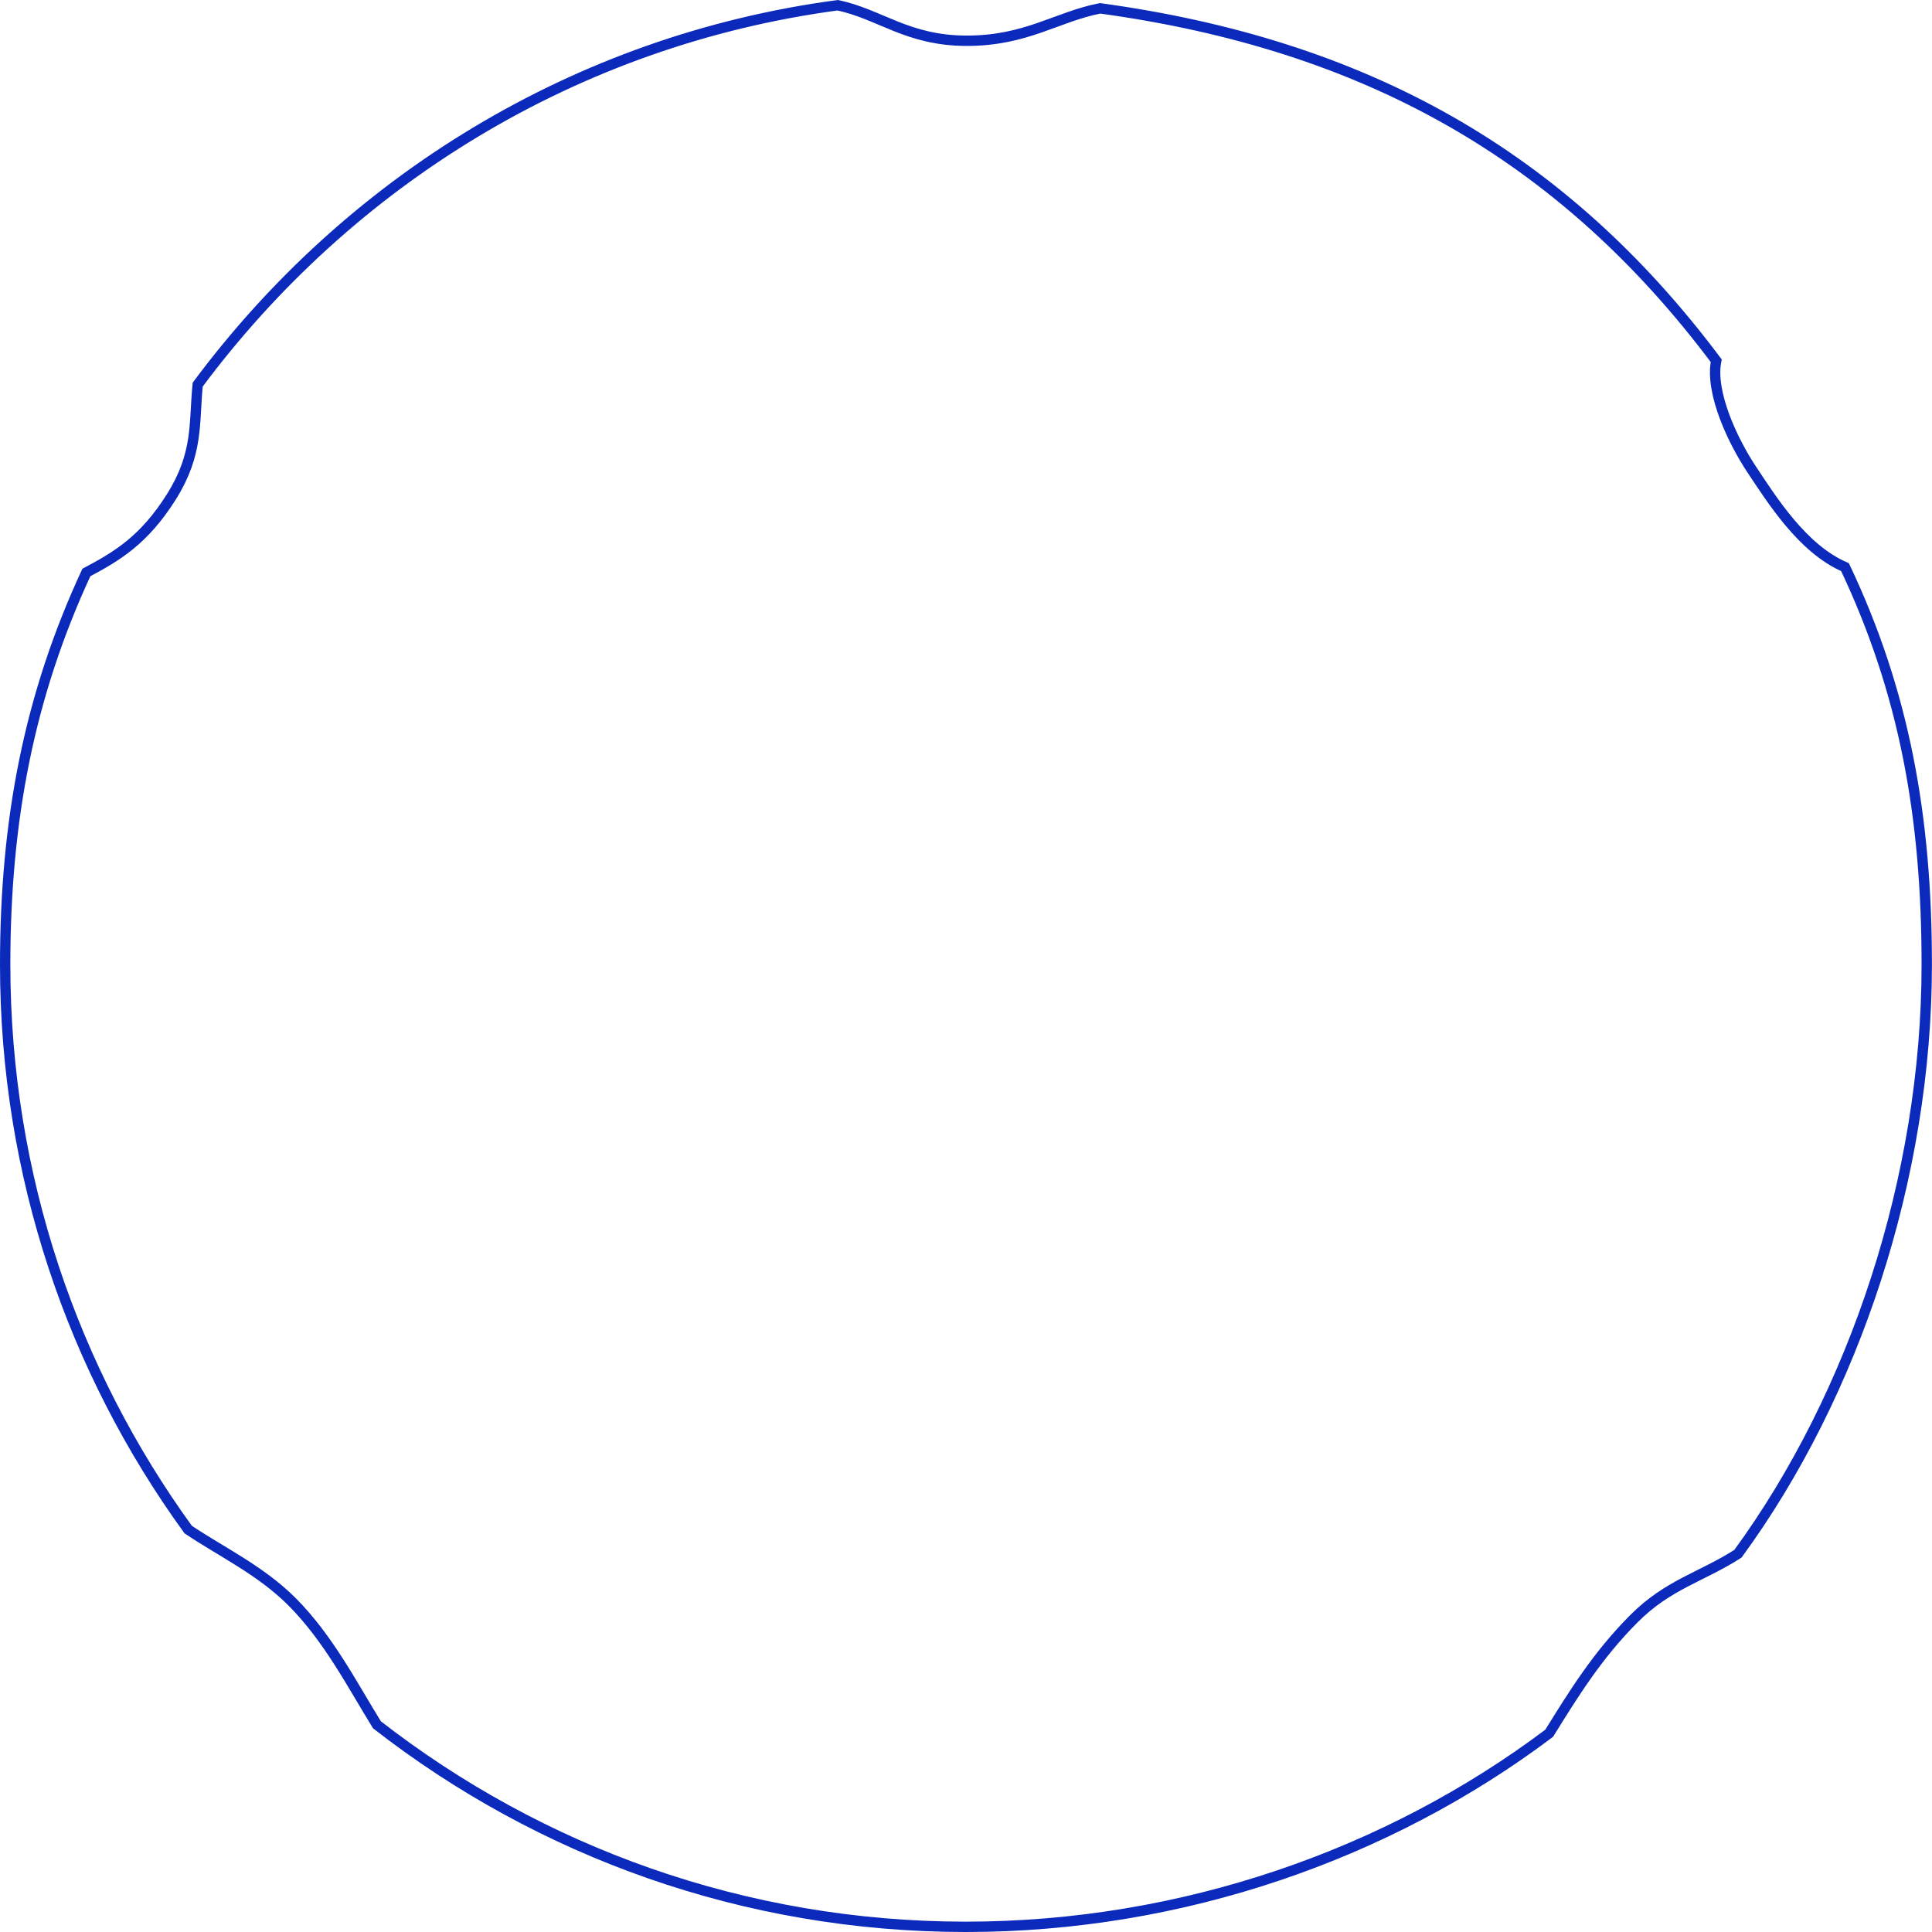
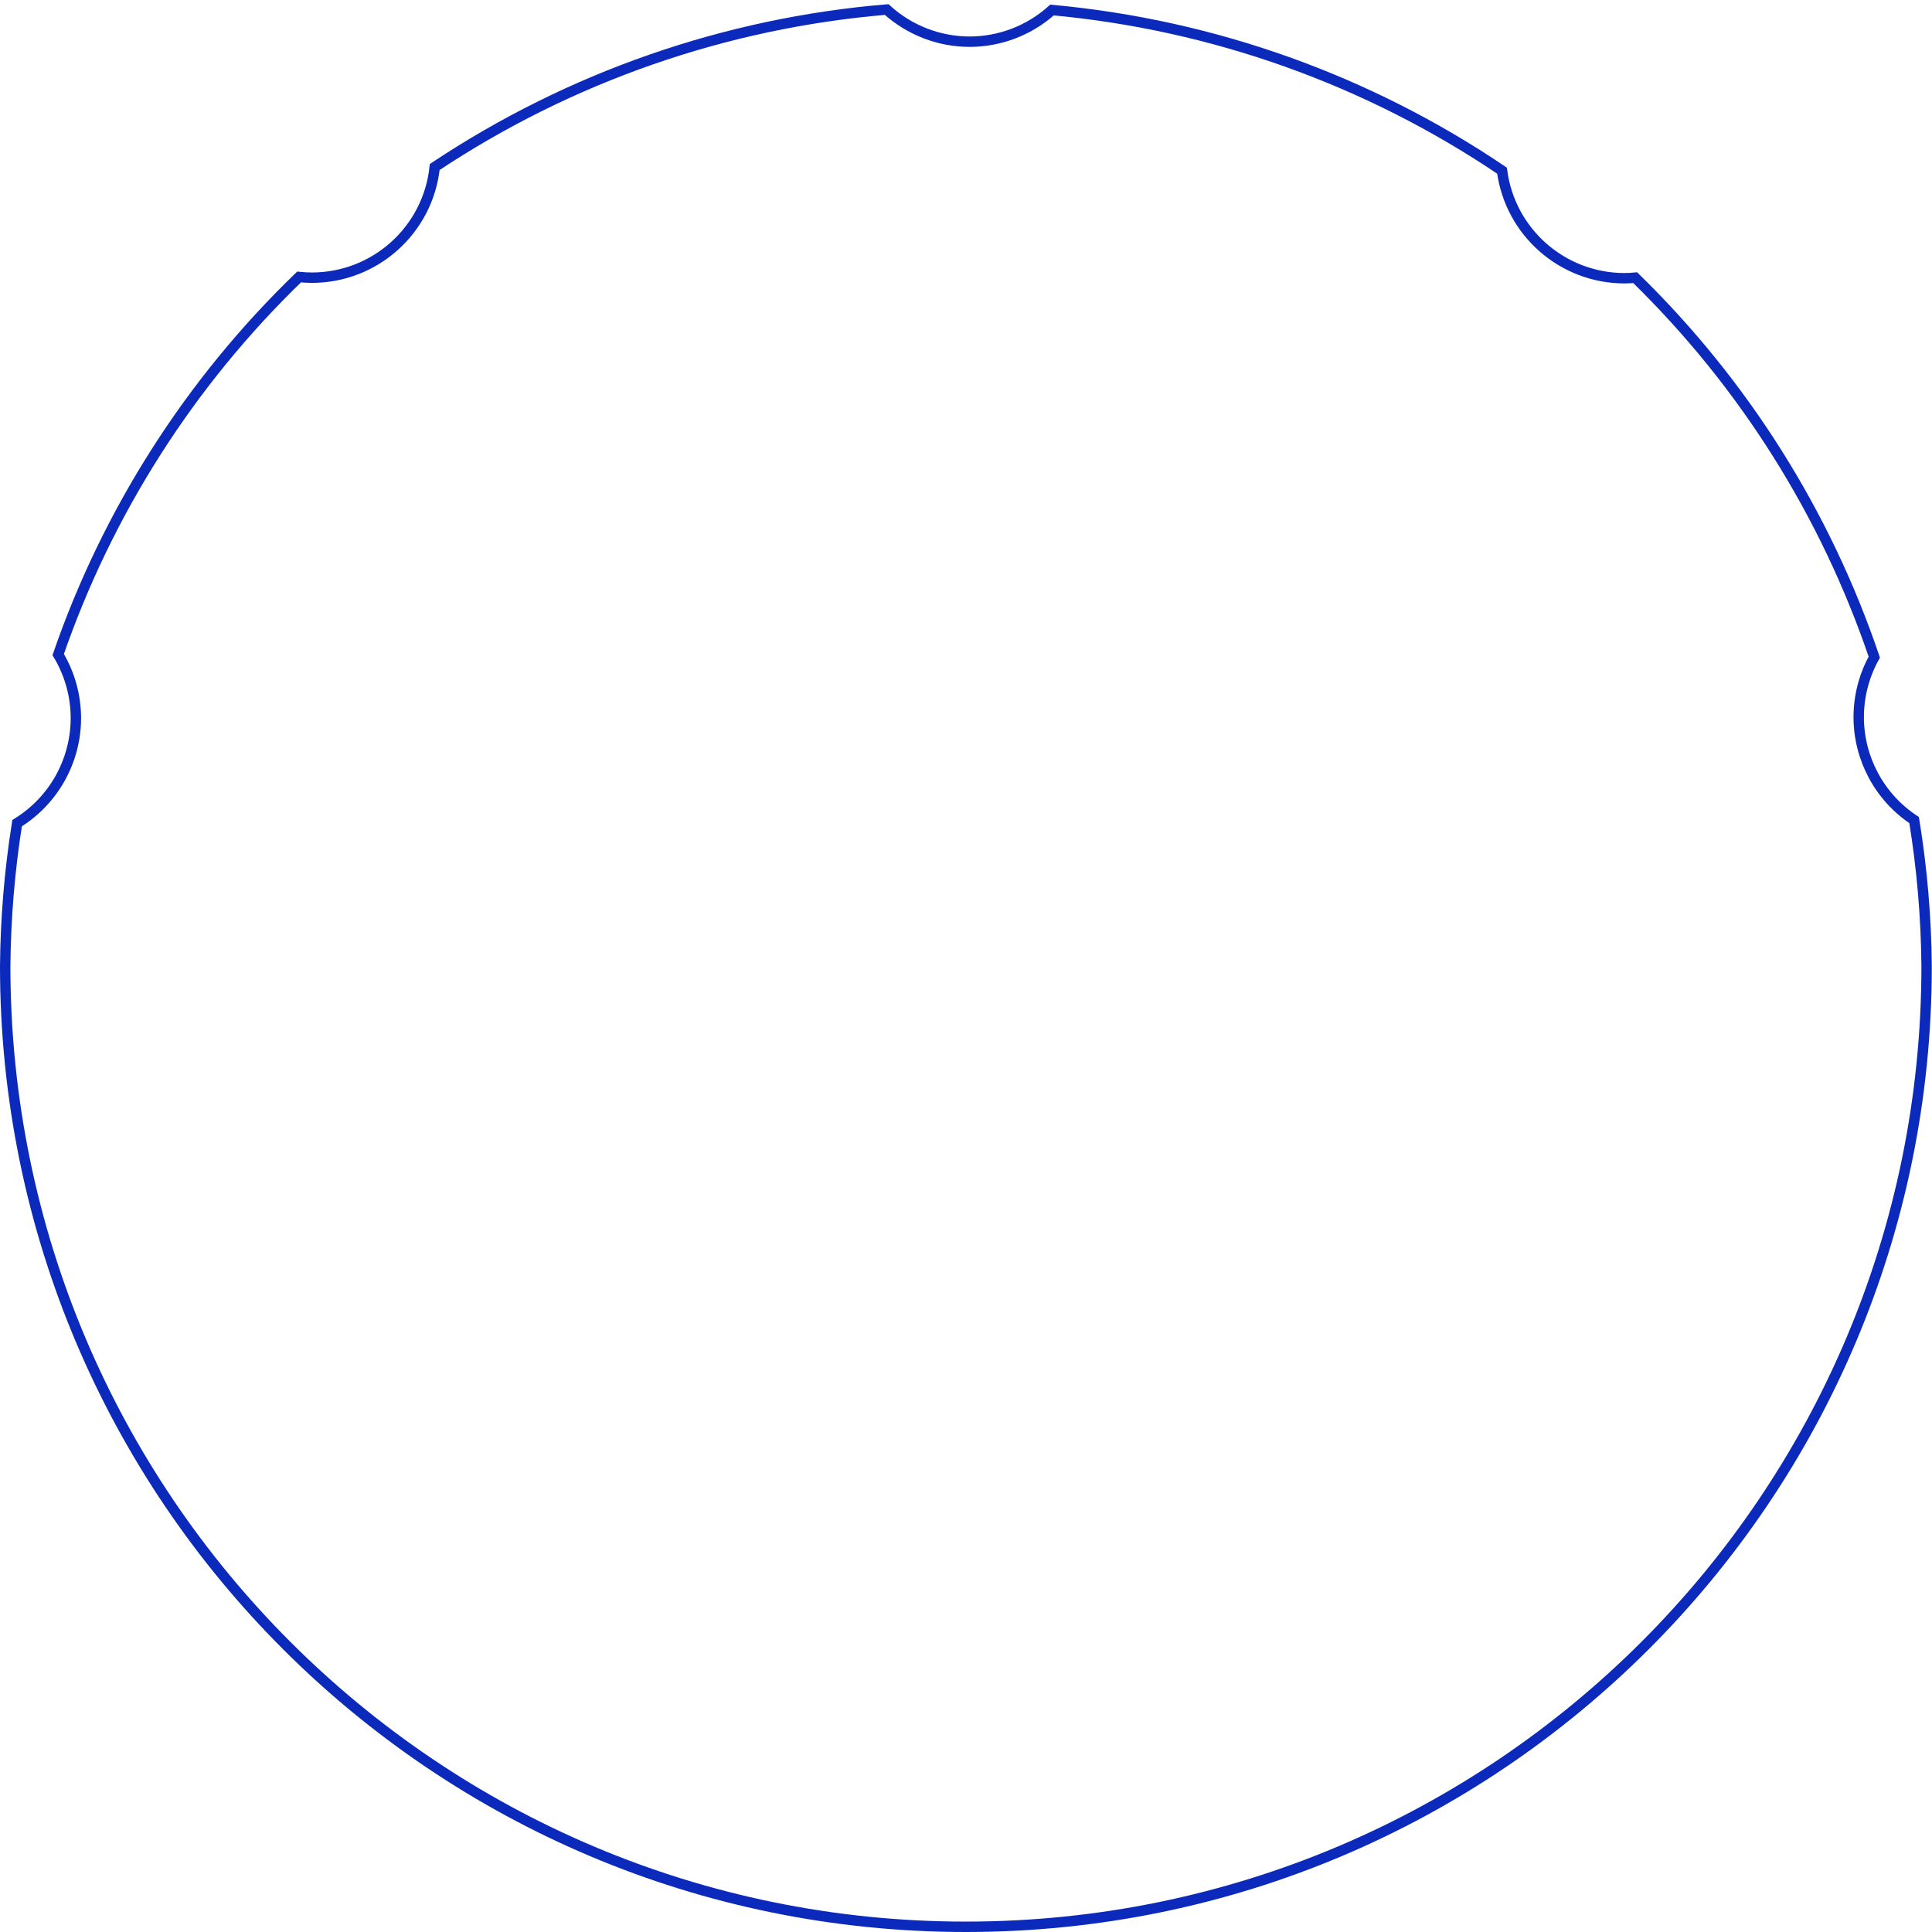
- <svg xmlns="http://www.w3.org/2000/svg" width="373.316" height="373.33" id="svg2" version="1.1">
+ <svg xmlns="http://www.w3.org/2000/svg" width="371.316" height="371.352" id="svg2" version="1.1">
  <defs id="defs4" />
-   <g id="layer1" transform="translate(-91.76425,-116.8932)">
+   <g id="layer1" transform="translate(-93.60604,-118.4568)">
    <ellipse style="fill:none;fill-opacity:1;stroke:none" id="path2991" transform="matrix(0.8714351,0,0,0.889588,43.80389,48.39576)" cx="270" cy="287.362" rx="220" ry="215" />
-     <path style="fill:none;stroke:#0b2abb;stroke-width:2;stroke-miterlimit:4;stroke-dasharray:none;stroke-opacity:1" d="m 253.619,117.907 c -50.731,6.783 -94.476,34.088 -123.653,73.308 -0.742,7.447 0.187,13.298 -5.104,21.706 -5.291,8.409 -10.6,11.514 -16.407,14.594 -11.031,23.79 -15.691,47.785 -15.691,75.744 0,40.803 13.127,78.538 35.362,109.199 6.405,4.306 14.024,7.896 20.059,13.942 7.077,7.09 11.754,16.254 16.422,23.787 31.43,24.462 70.908,39.037 113.799,39.037 41.825,0 81.674,-14.037 112.716,-37.409 4.663,-7.512 9.3,-15.049 16.358,-22.119 6.669,-6.68 13.034,-8.026 20.119,-12.571 22.488,-30.76 36.481,-72.816 36.481,-113.867 0,-28.533 -4.338,-52.616 -15.799,-76.779 -8.224,-3.519 -14.184,-13.111 -18.007,-18.836 -3.583,-5.367 -8.129,-14.866 -6.874,-21.042 -29.857,-39.879 -68.029,-61.099 -119.05,-68.097 -8.389,1.635 -14.253,6.265 -25.762,6.265 -11.508,0 -16.784,-5.165 -24.969,-6.862 z" id="path2985" />
    <ellipse style="fill:none;fill-opacity:1;stroke:none" id="path2989" transform="matrix(1.588625,0,0,1.456239,25.1373,-5.164622)" cx="160" cy="212.362" rx="110" ry="120" />
+     <path style="fill:none;fill-opacity:1;stroke:#0b2abb;stroke-width:2;stroke-miterlimit:4;stroke-dasharray:none;stroke-opacity:1" d="M 172.271,3.396 A 184.658,184.658 0 0 0 85.402,33.662 23.75,23.75 0 0 1 61.785,54.938 23.75,23.75 0 0 1 59.328,54.805 184.658,184.658 0 0 0 13.027,127.381 23.75,23.75 0 0 1 16.428,139.58 23.75,23.75 0 0 1 5.131,159.783 184.658,184.658 0 0 0 2.842,187.258 184.658,184.658 0 0 0 187.5,371.916 184.658,184.658 0 0 0 372.158,187.258 184.658,184.658 0 0 0 369.758,159.193 23.75,23.75 0 0 1 359.107,139.402 23.75,23.75 0 0 1 362.102,127.873 184.658,184.658 0 0 0 316.141,54.936 23.75,23.75 0 0 1 314.072,55.041 23.75,23.75 0 0 1 290.549,34.367 184.658,184.658 0 0 0 204.055,3.488 23.75,23.75 0 0 1 188.215,9.58 23.75,23.75 0 0 1 172.271,3.396 Z" transform="translate(91.76425,116.8932)" id="path4143" />
  </g>
</svg>
